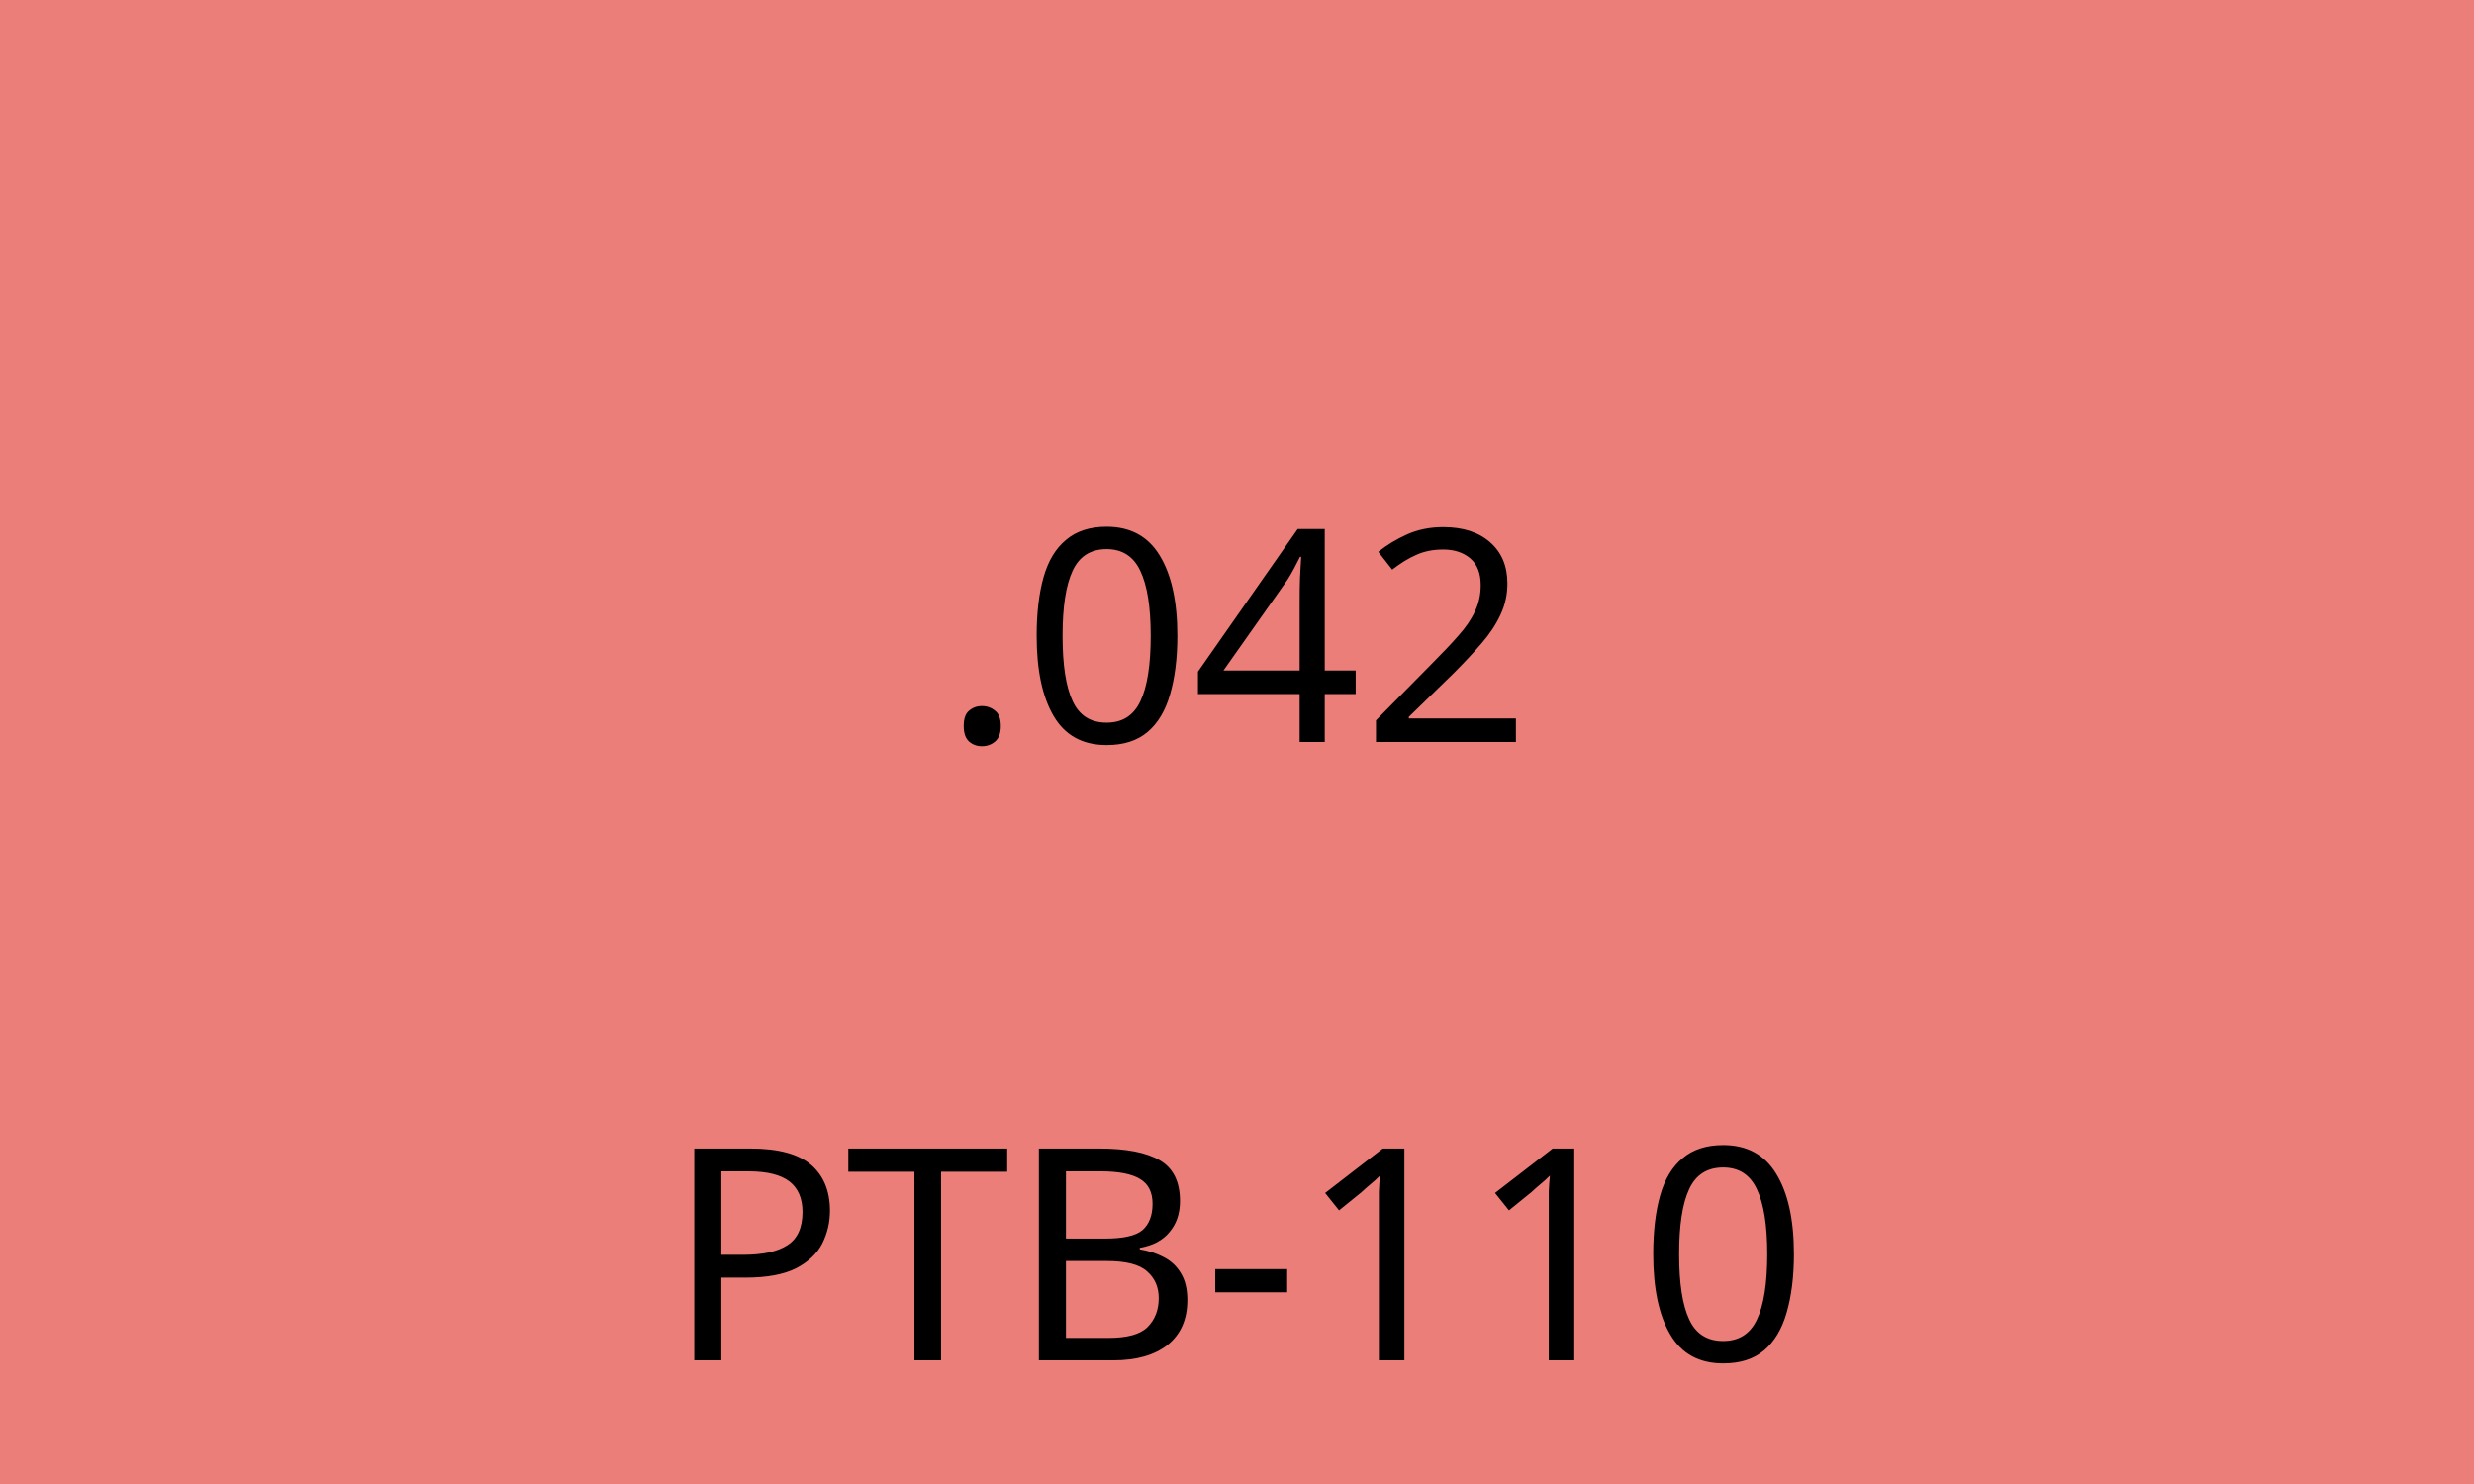
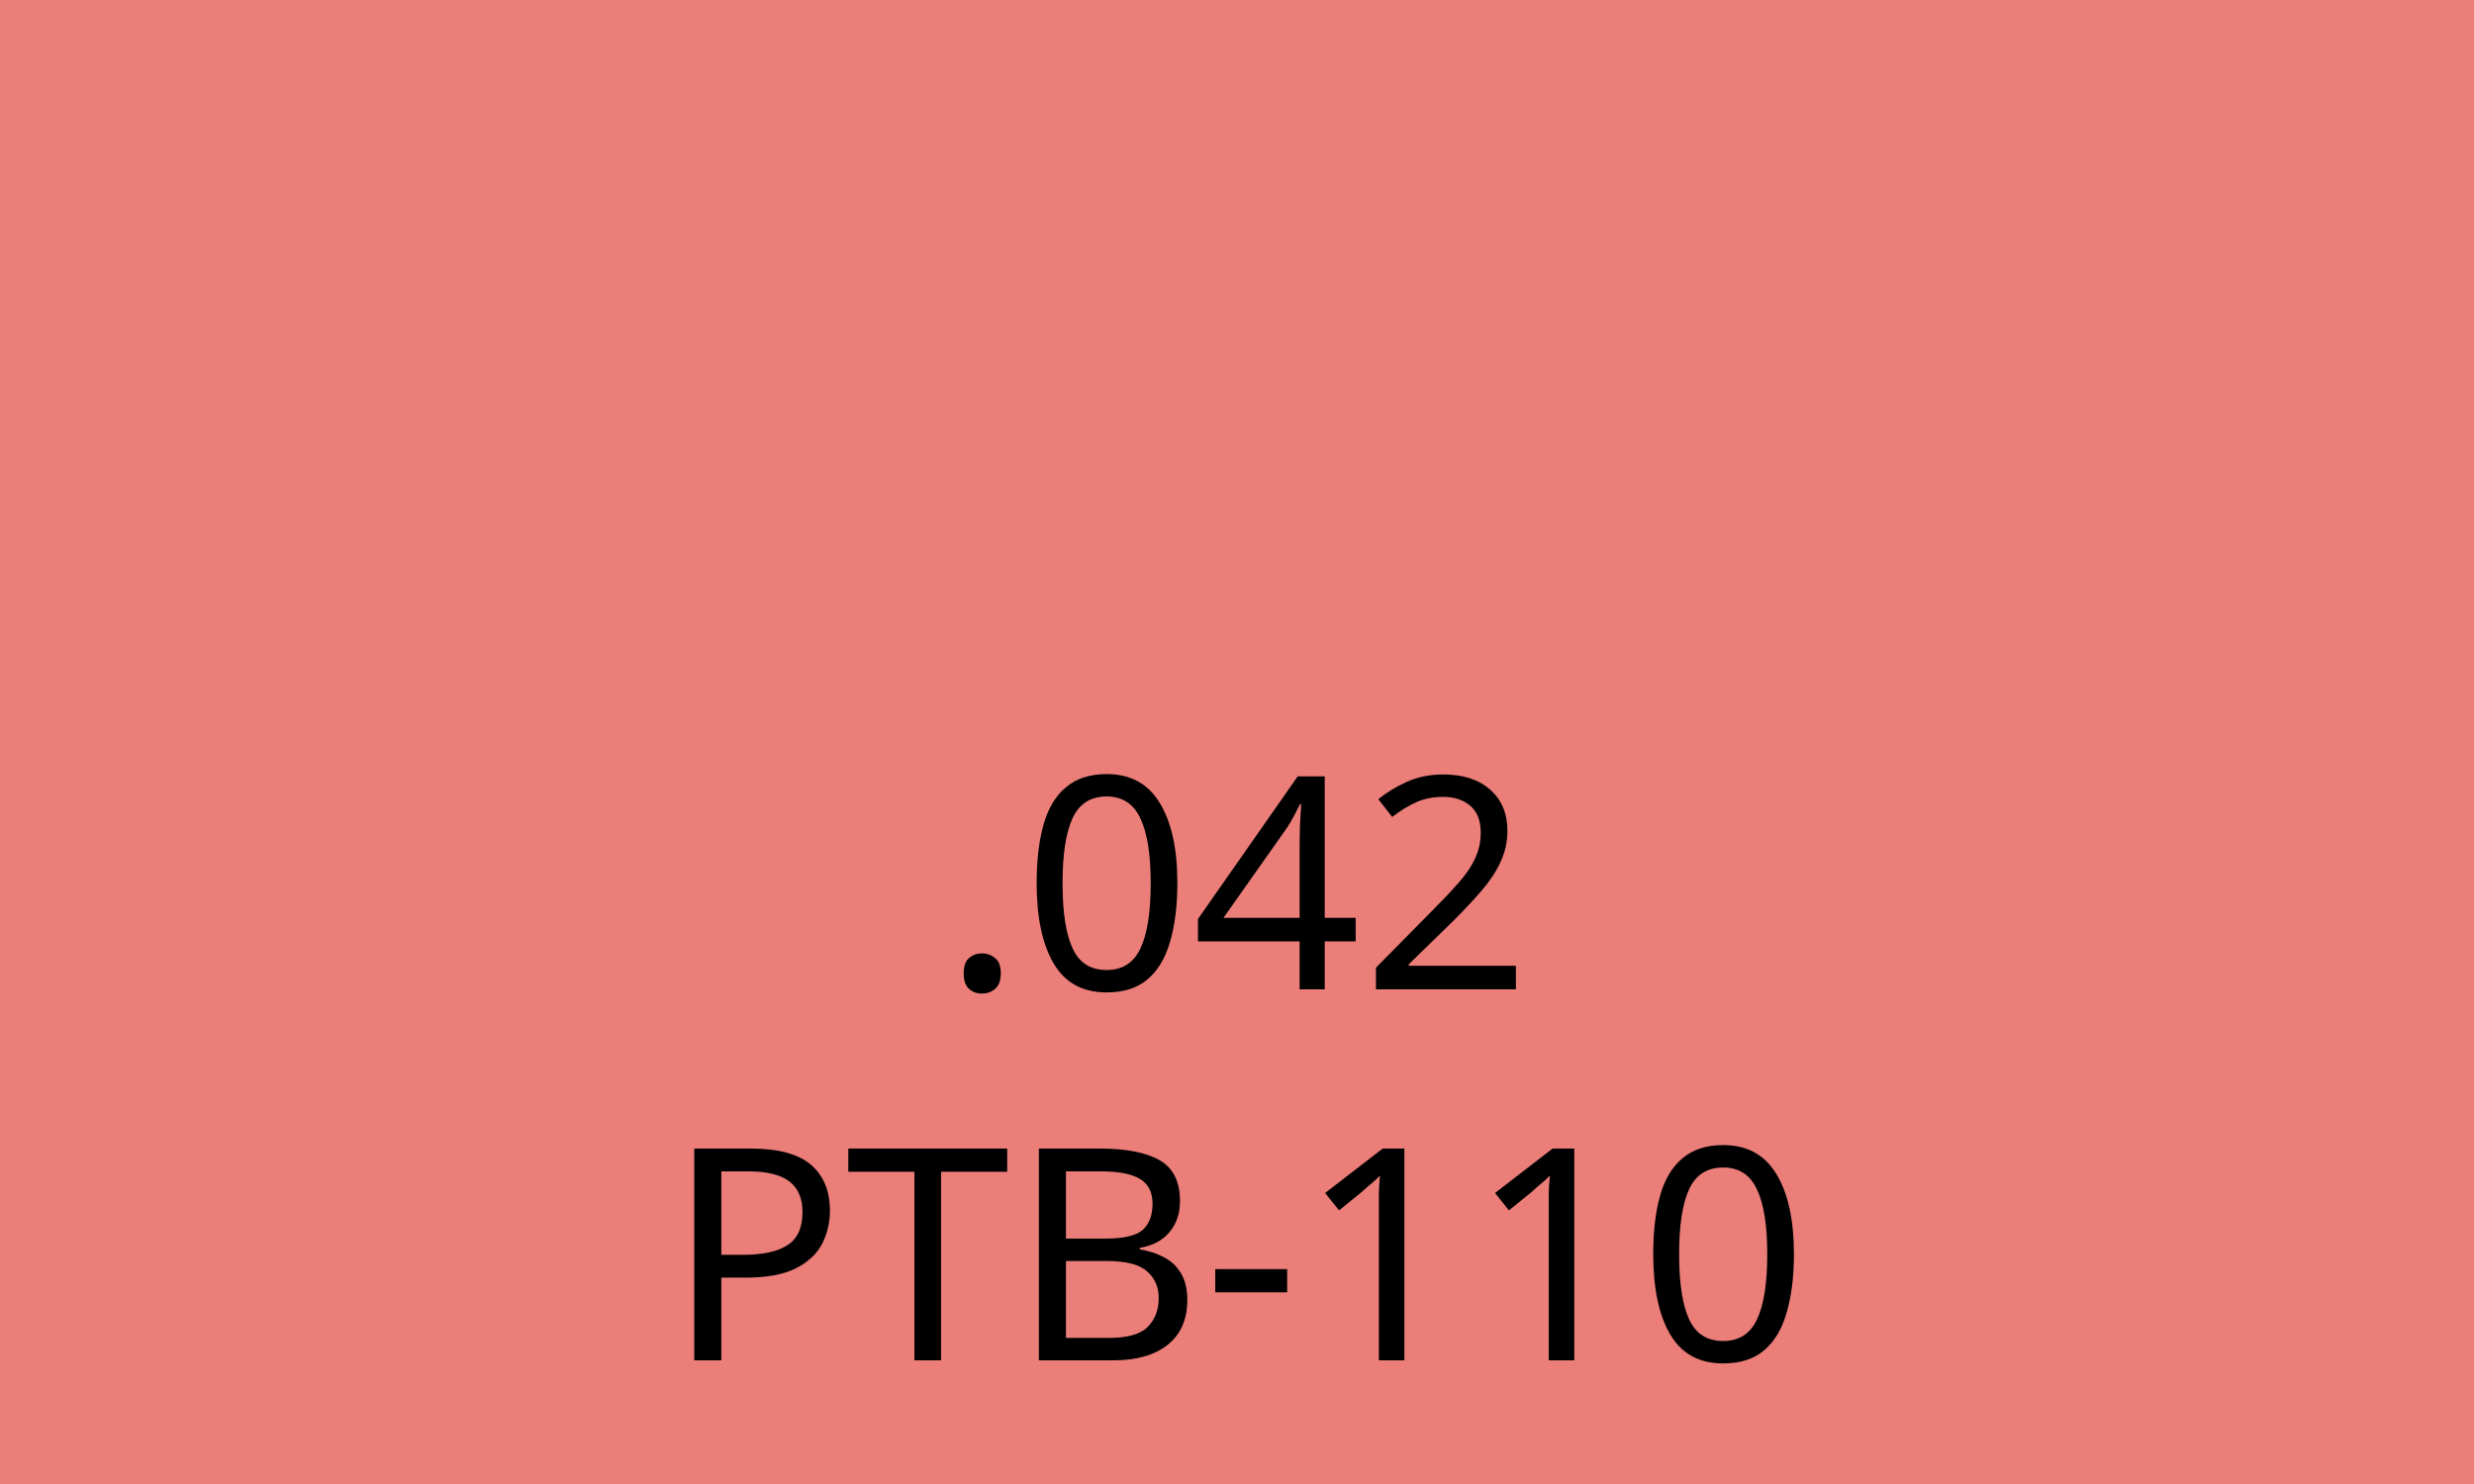
<svg xmlns="http://www.w3.org/2000/svg" width="100" height="60" viewBox="0 0 100 60" fill="none">
  <rect fill="#ec7e79" width="100" height="60" />
-   <text x="50" y="30" text-anchor="middle" font-family="Frutiger" font-size="12" fill="black">.042</text>
+   <text x="50" y="40" text-anchor="middle" font-family="Frutiger" font-size="12" fill="black">.042</text>
  <text x="50" y="55" text-anchor="middle" font-family="Frutiger" font-size="12" fill="black">PTB-110</text>
</svg>
